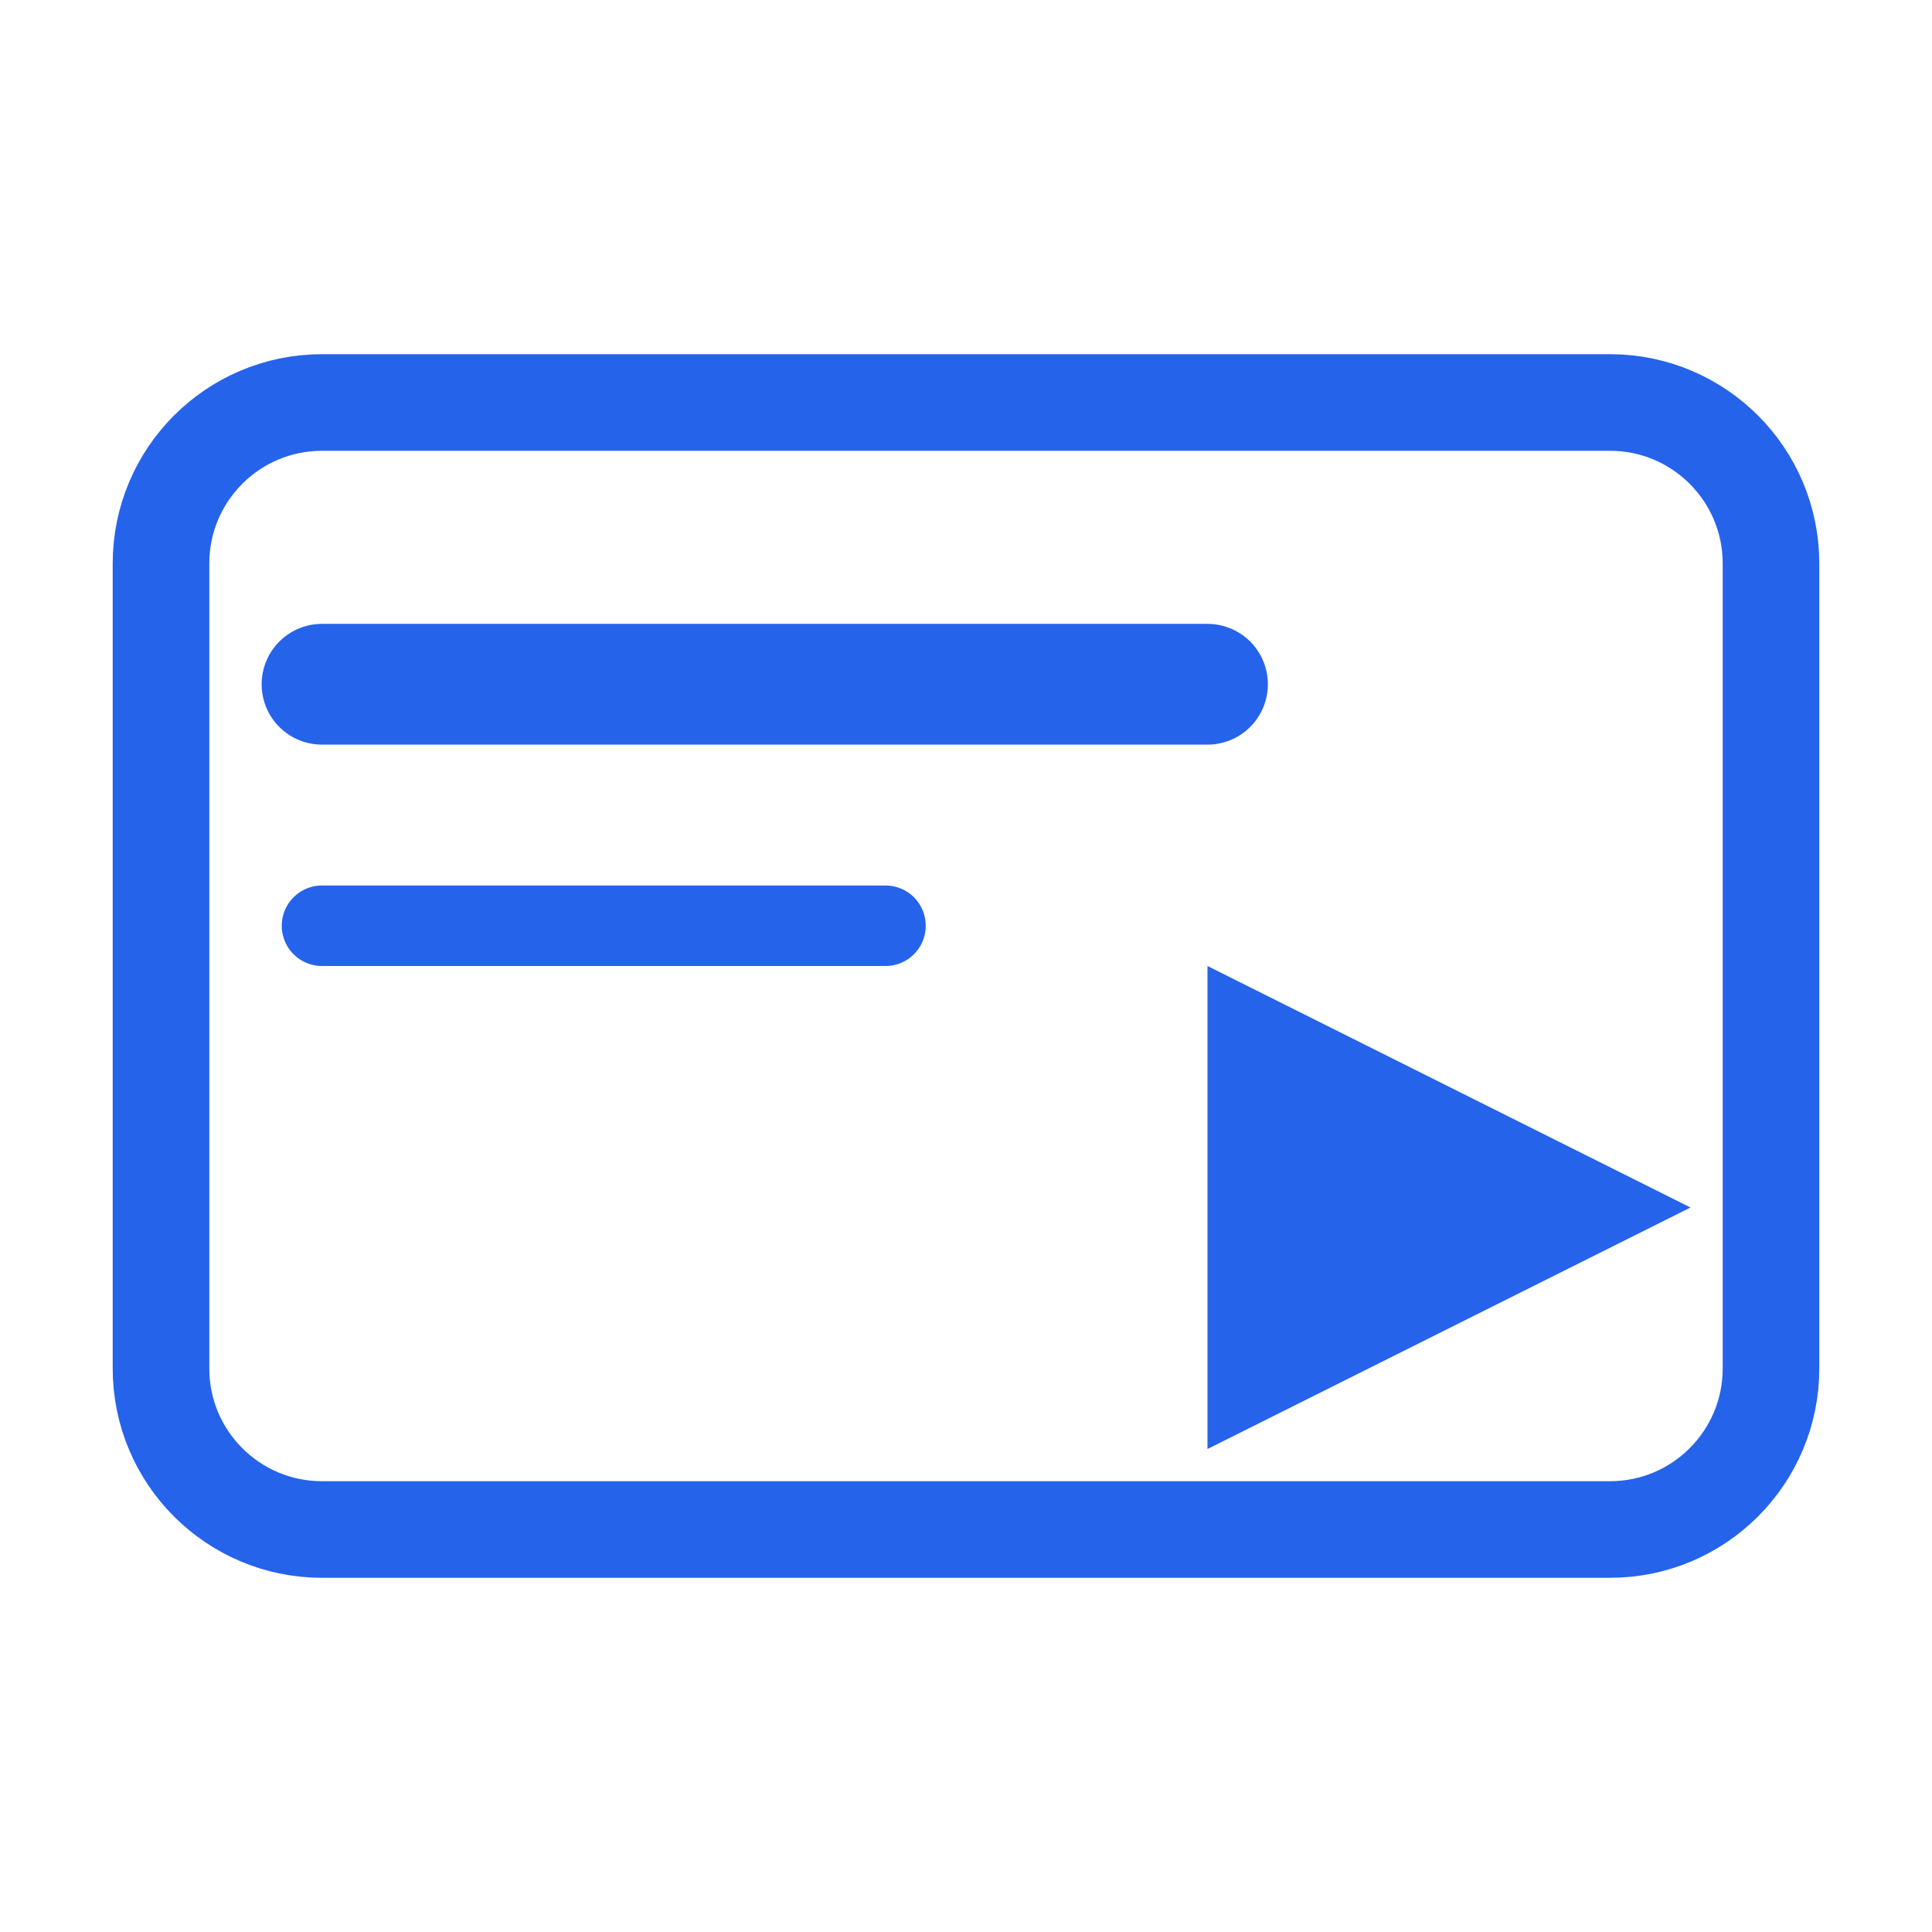
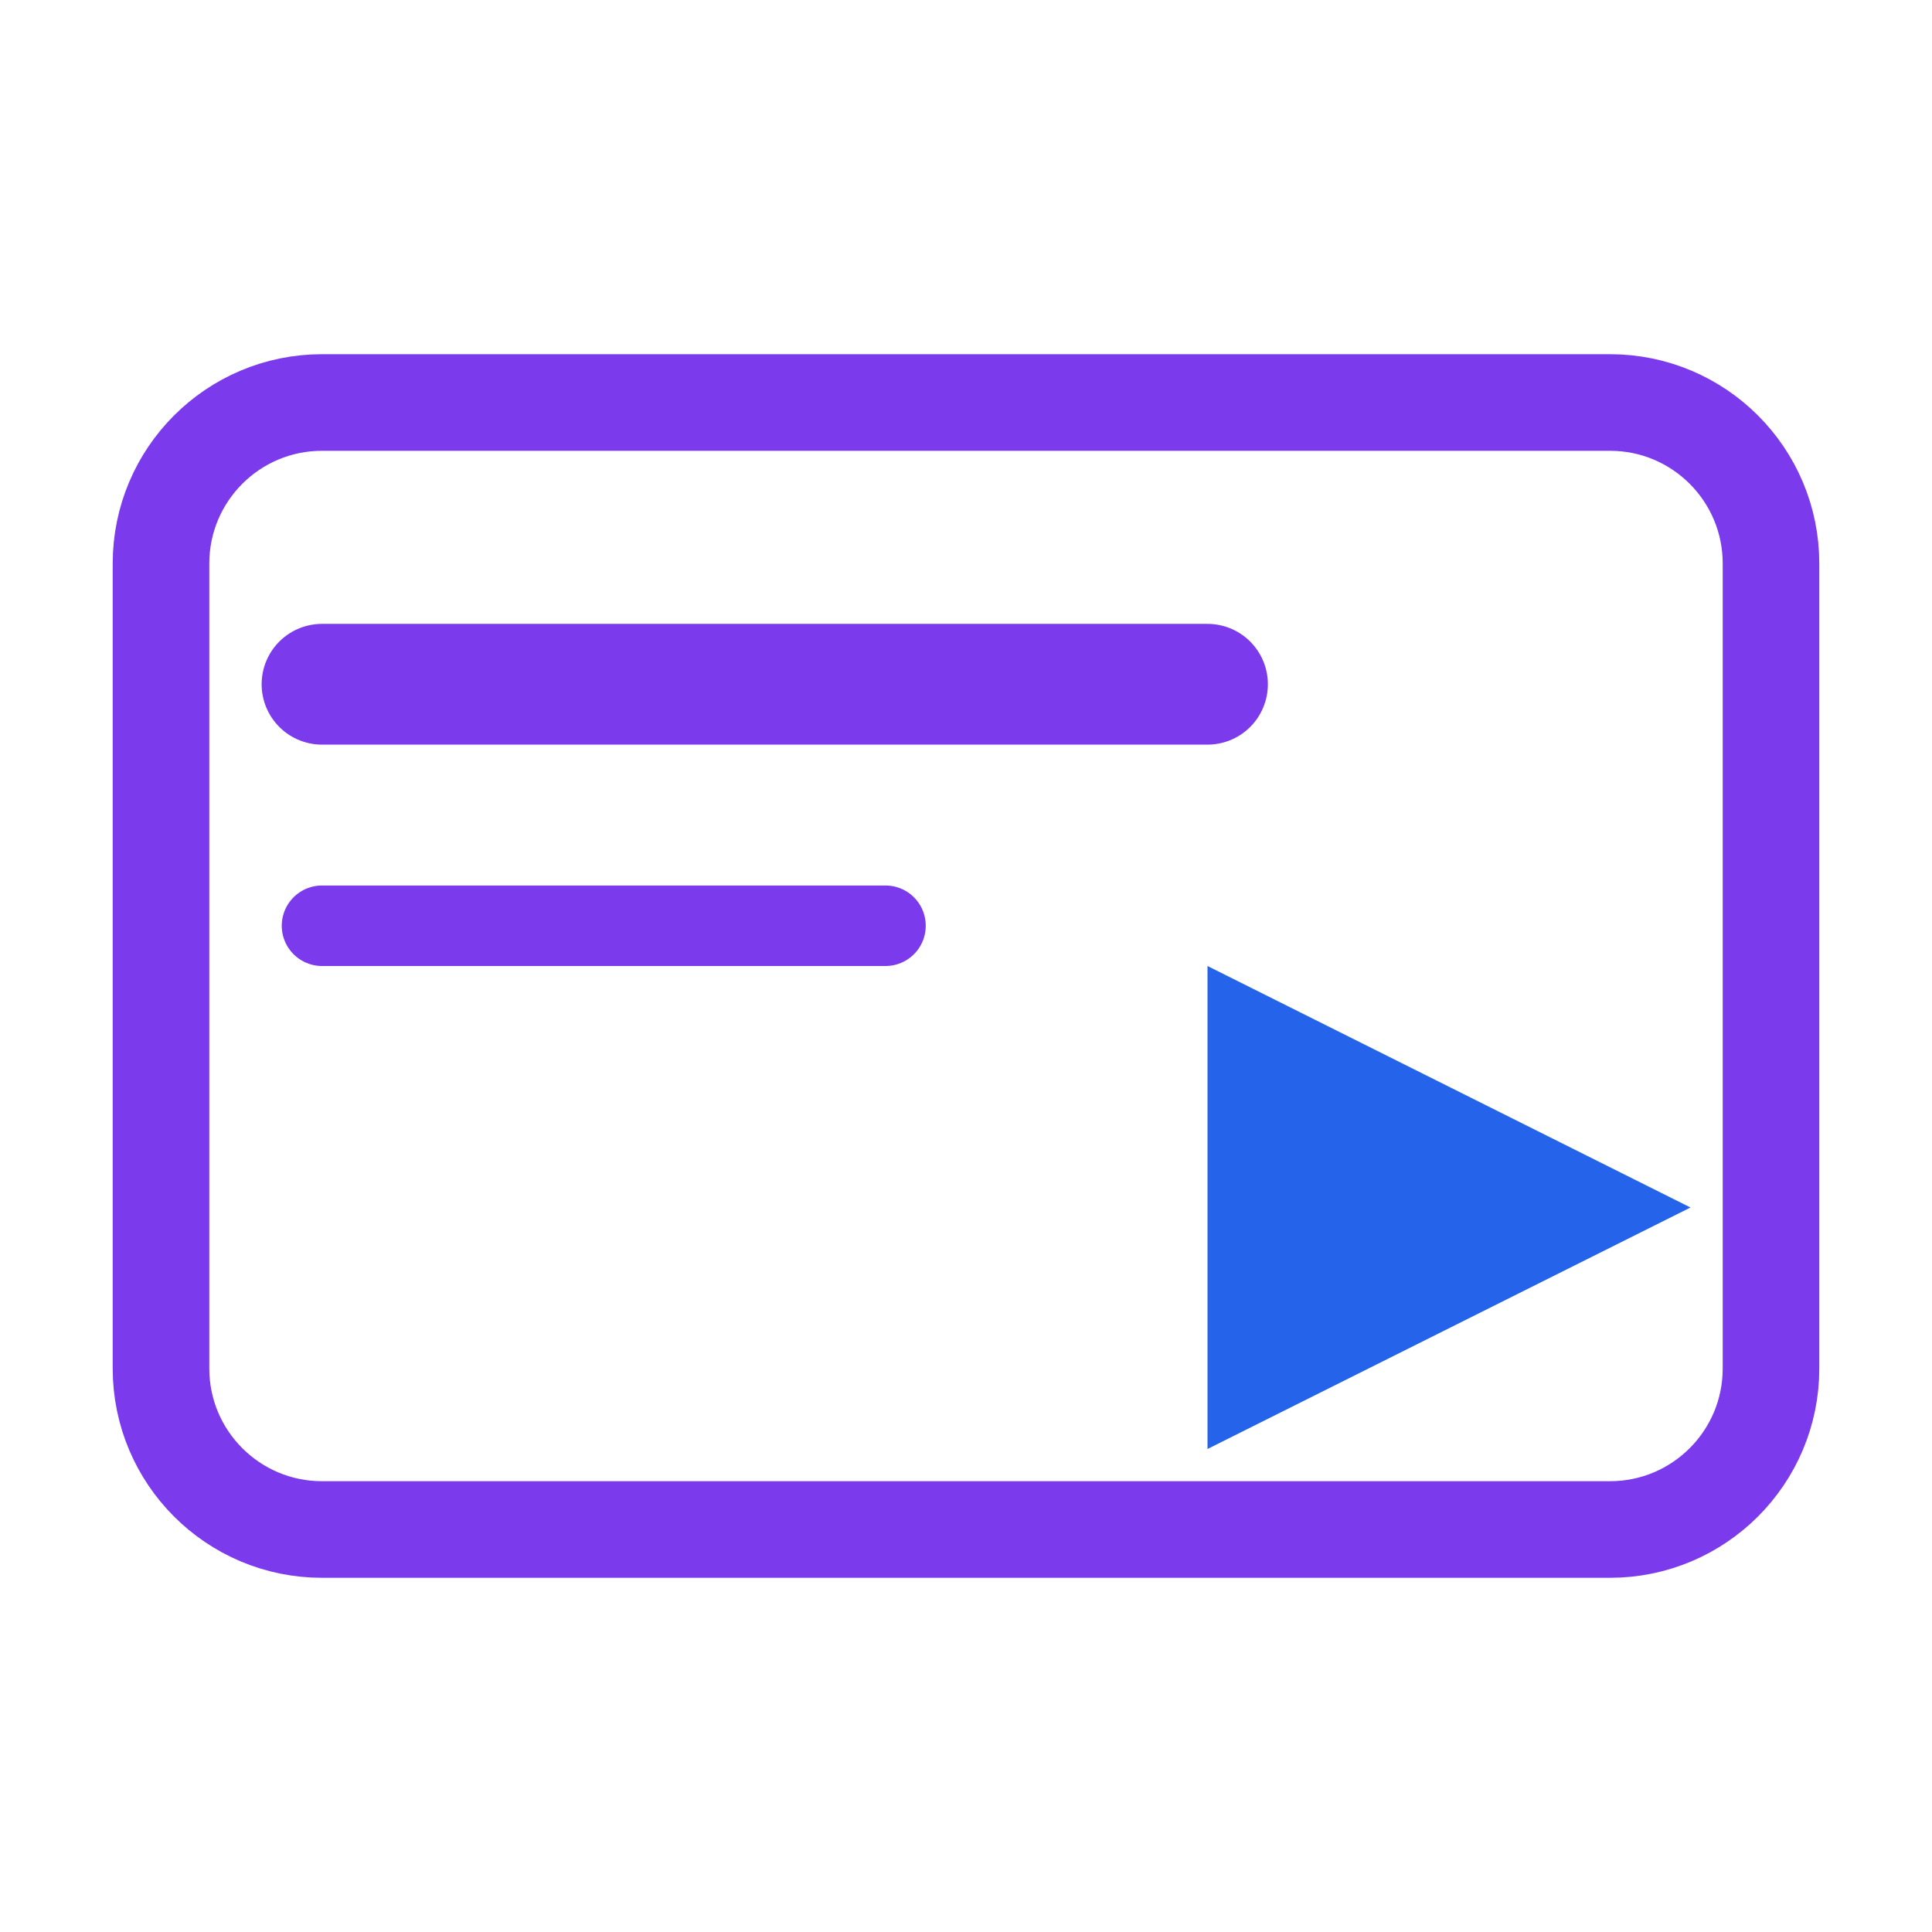
- <svg xmlns="http://www.w3.org/2000/svg" viewBox="0 0 24 24" fill="none" stroke="#2563EB" stroke-width="1.2" stroke-linecap="round" stroke-linejoin="round">
+ <svg xmlns="http://www.w3.org/2000/svg" viewBox="0 0 24 24" fill="none" stroke="#7C3AED" stroke-width="1.2" stroke-linecap="round" stroke-linejoin="round">
  <rect x="2" y="5" width="20" height="14" rx="2" />
  <line x1="4" y1="8.5" x2="15" y2="8.5" stroke-width="1.5" />
  <line x1="4" y1="11.5" x2="11" y2="11.5" stroke-width="1" />
  <path d="M15 12 L15 18 L21 15 Z" fill="#2563EB" stroke="none" />
</svg>
